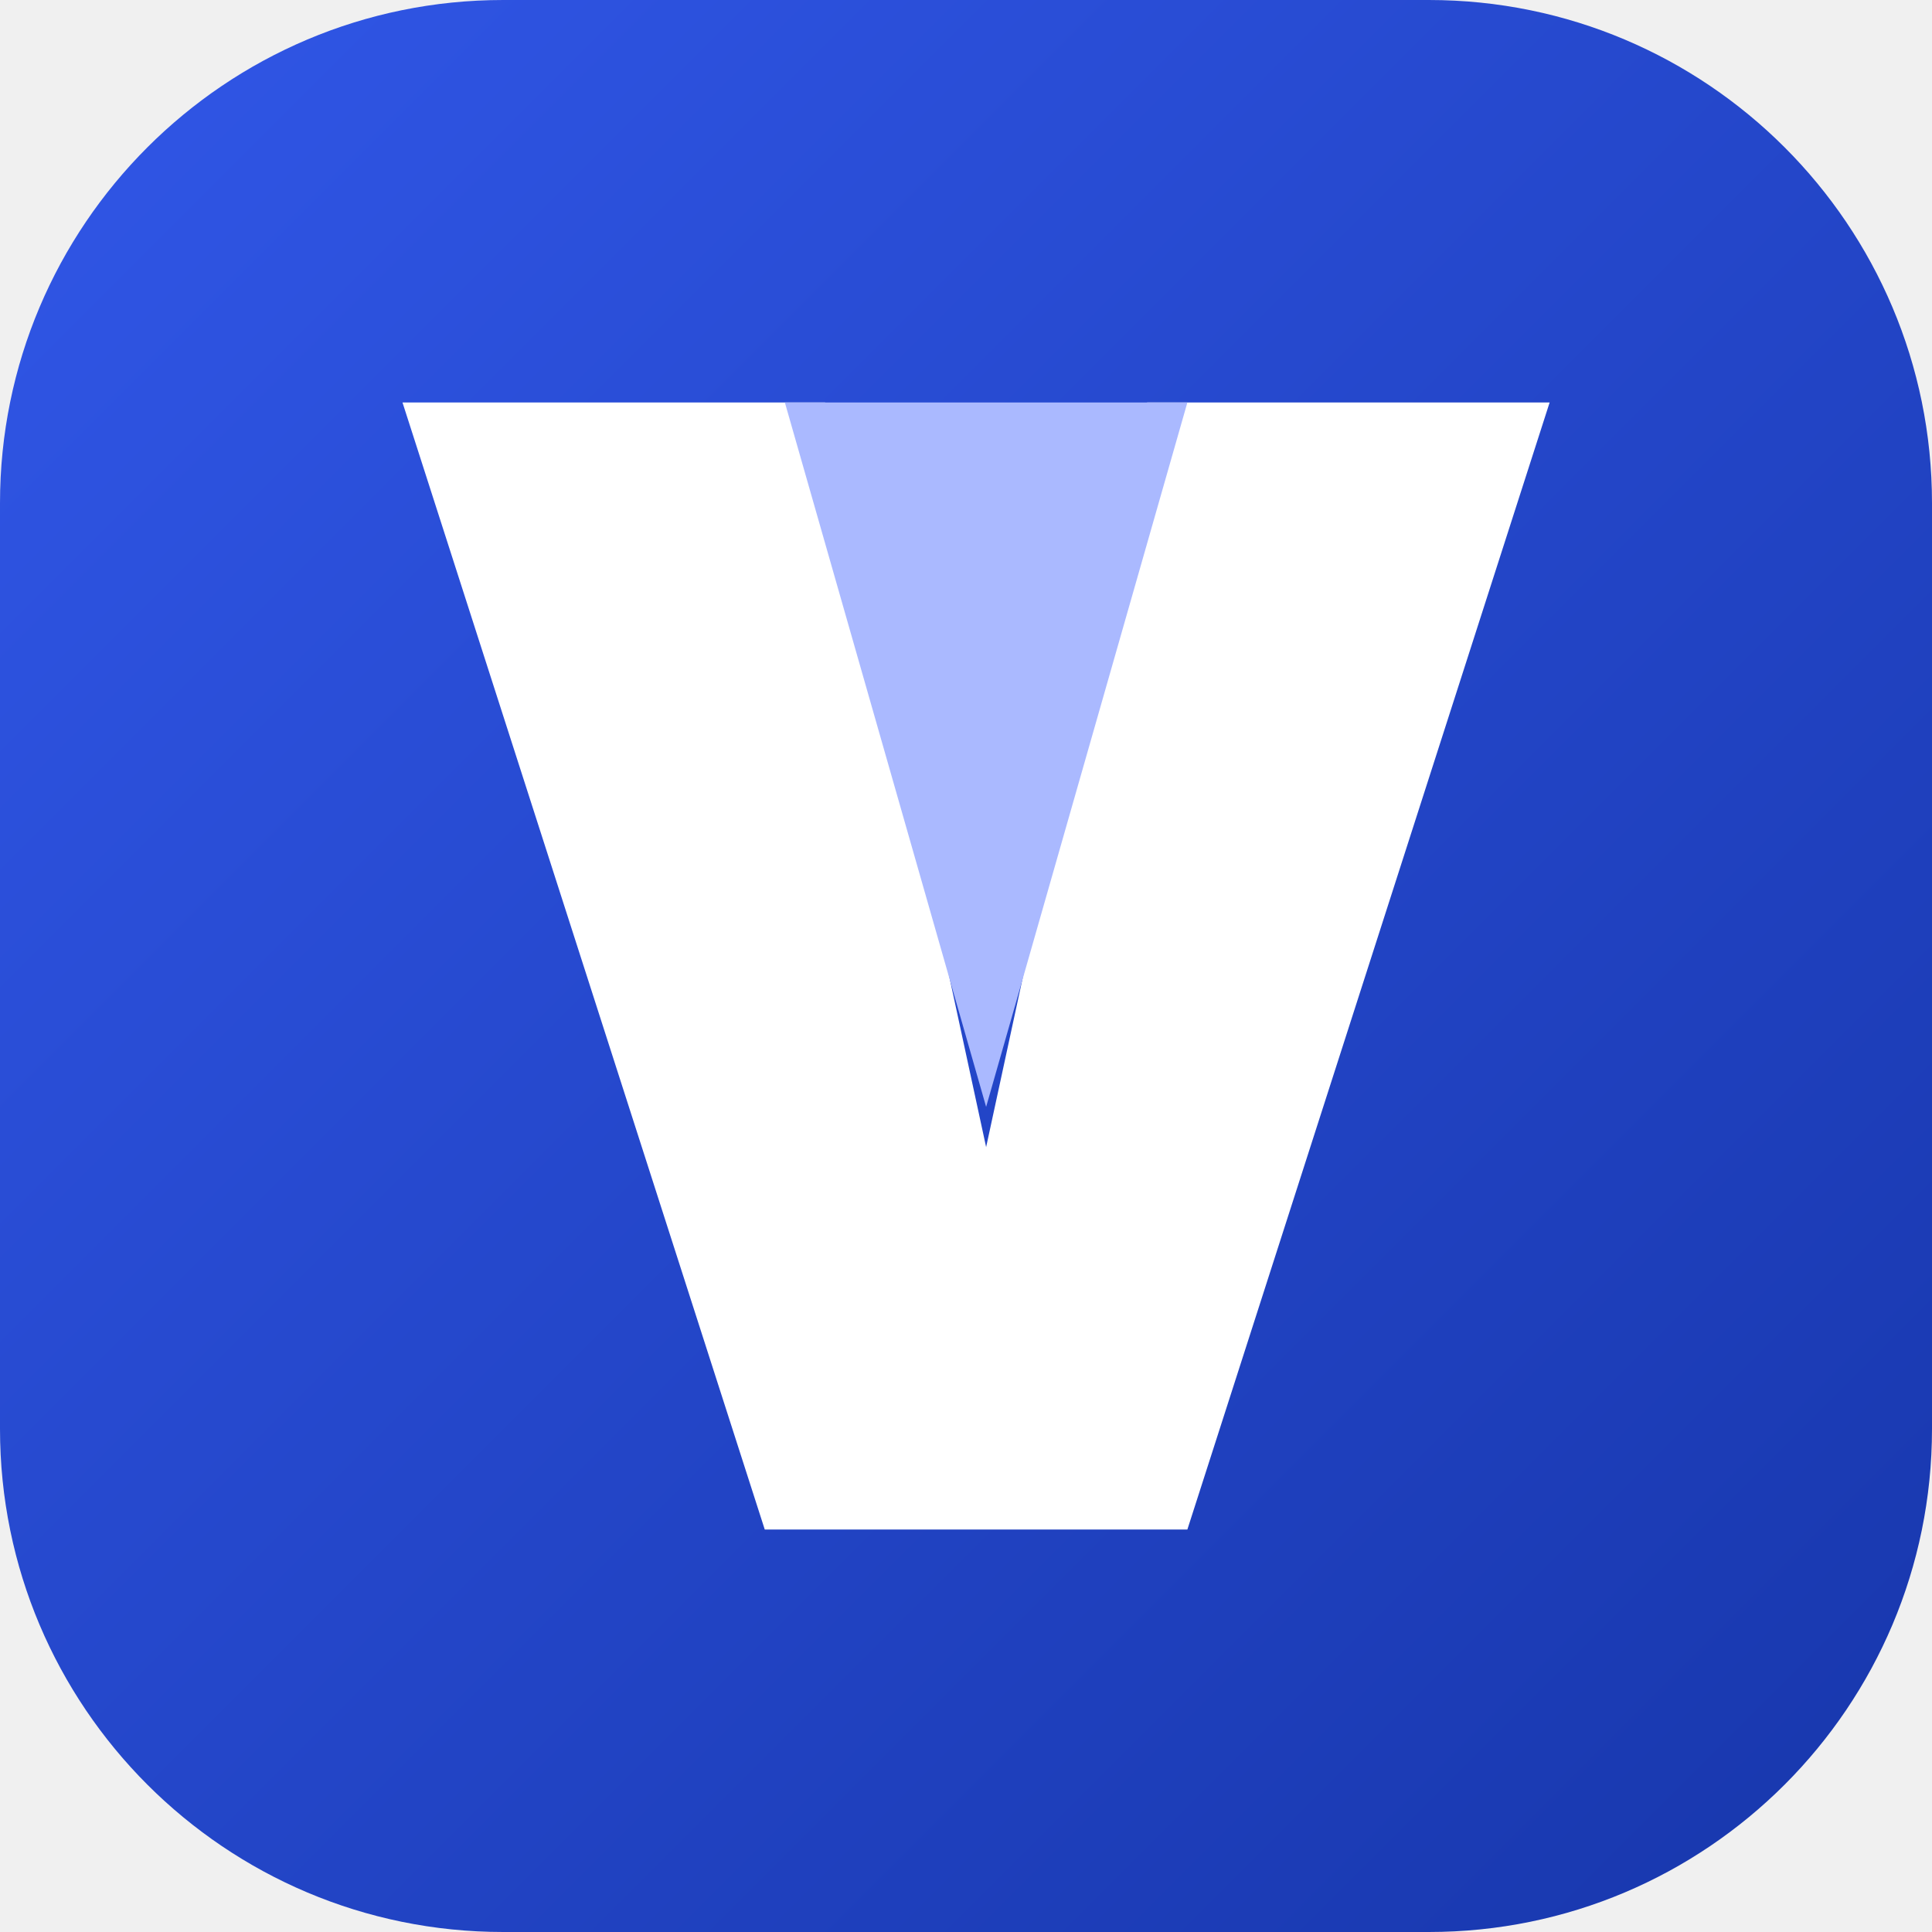
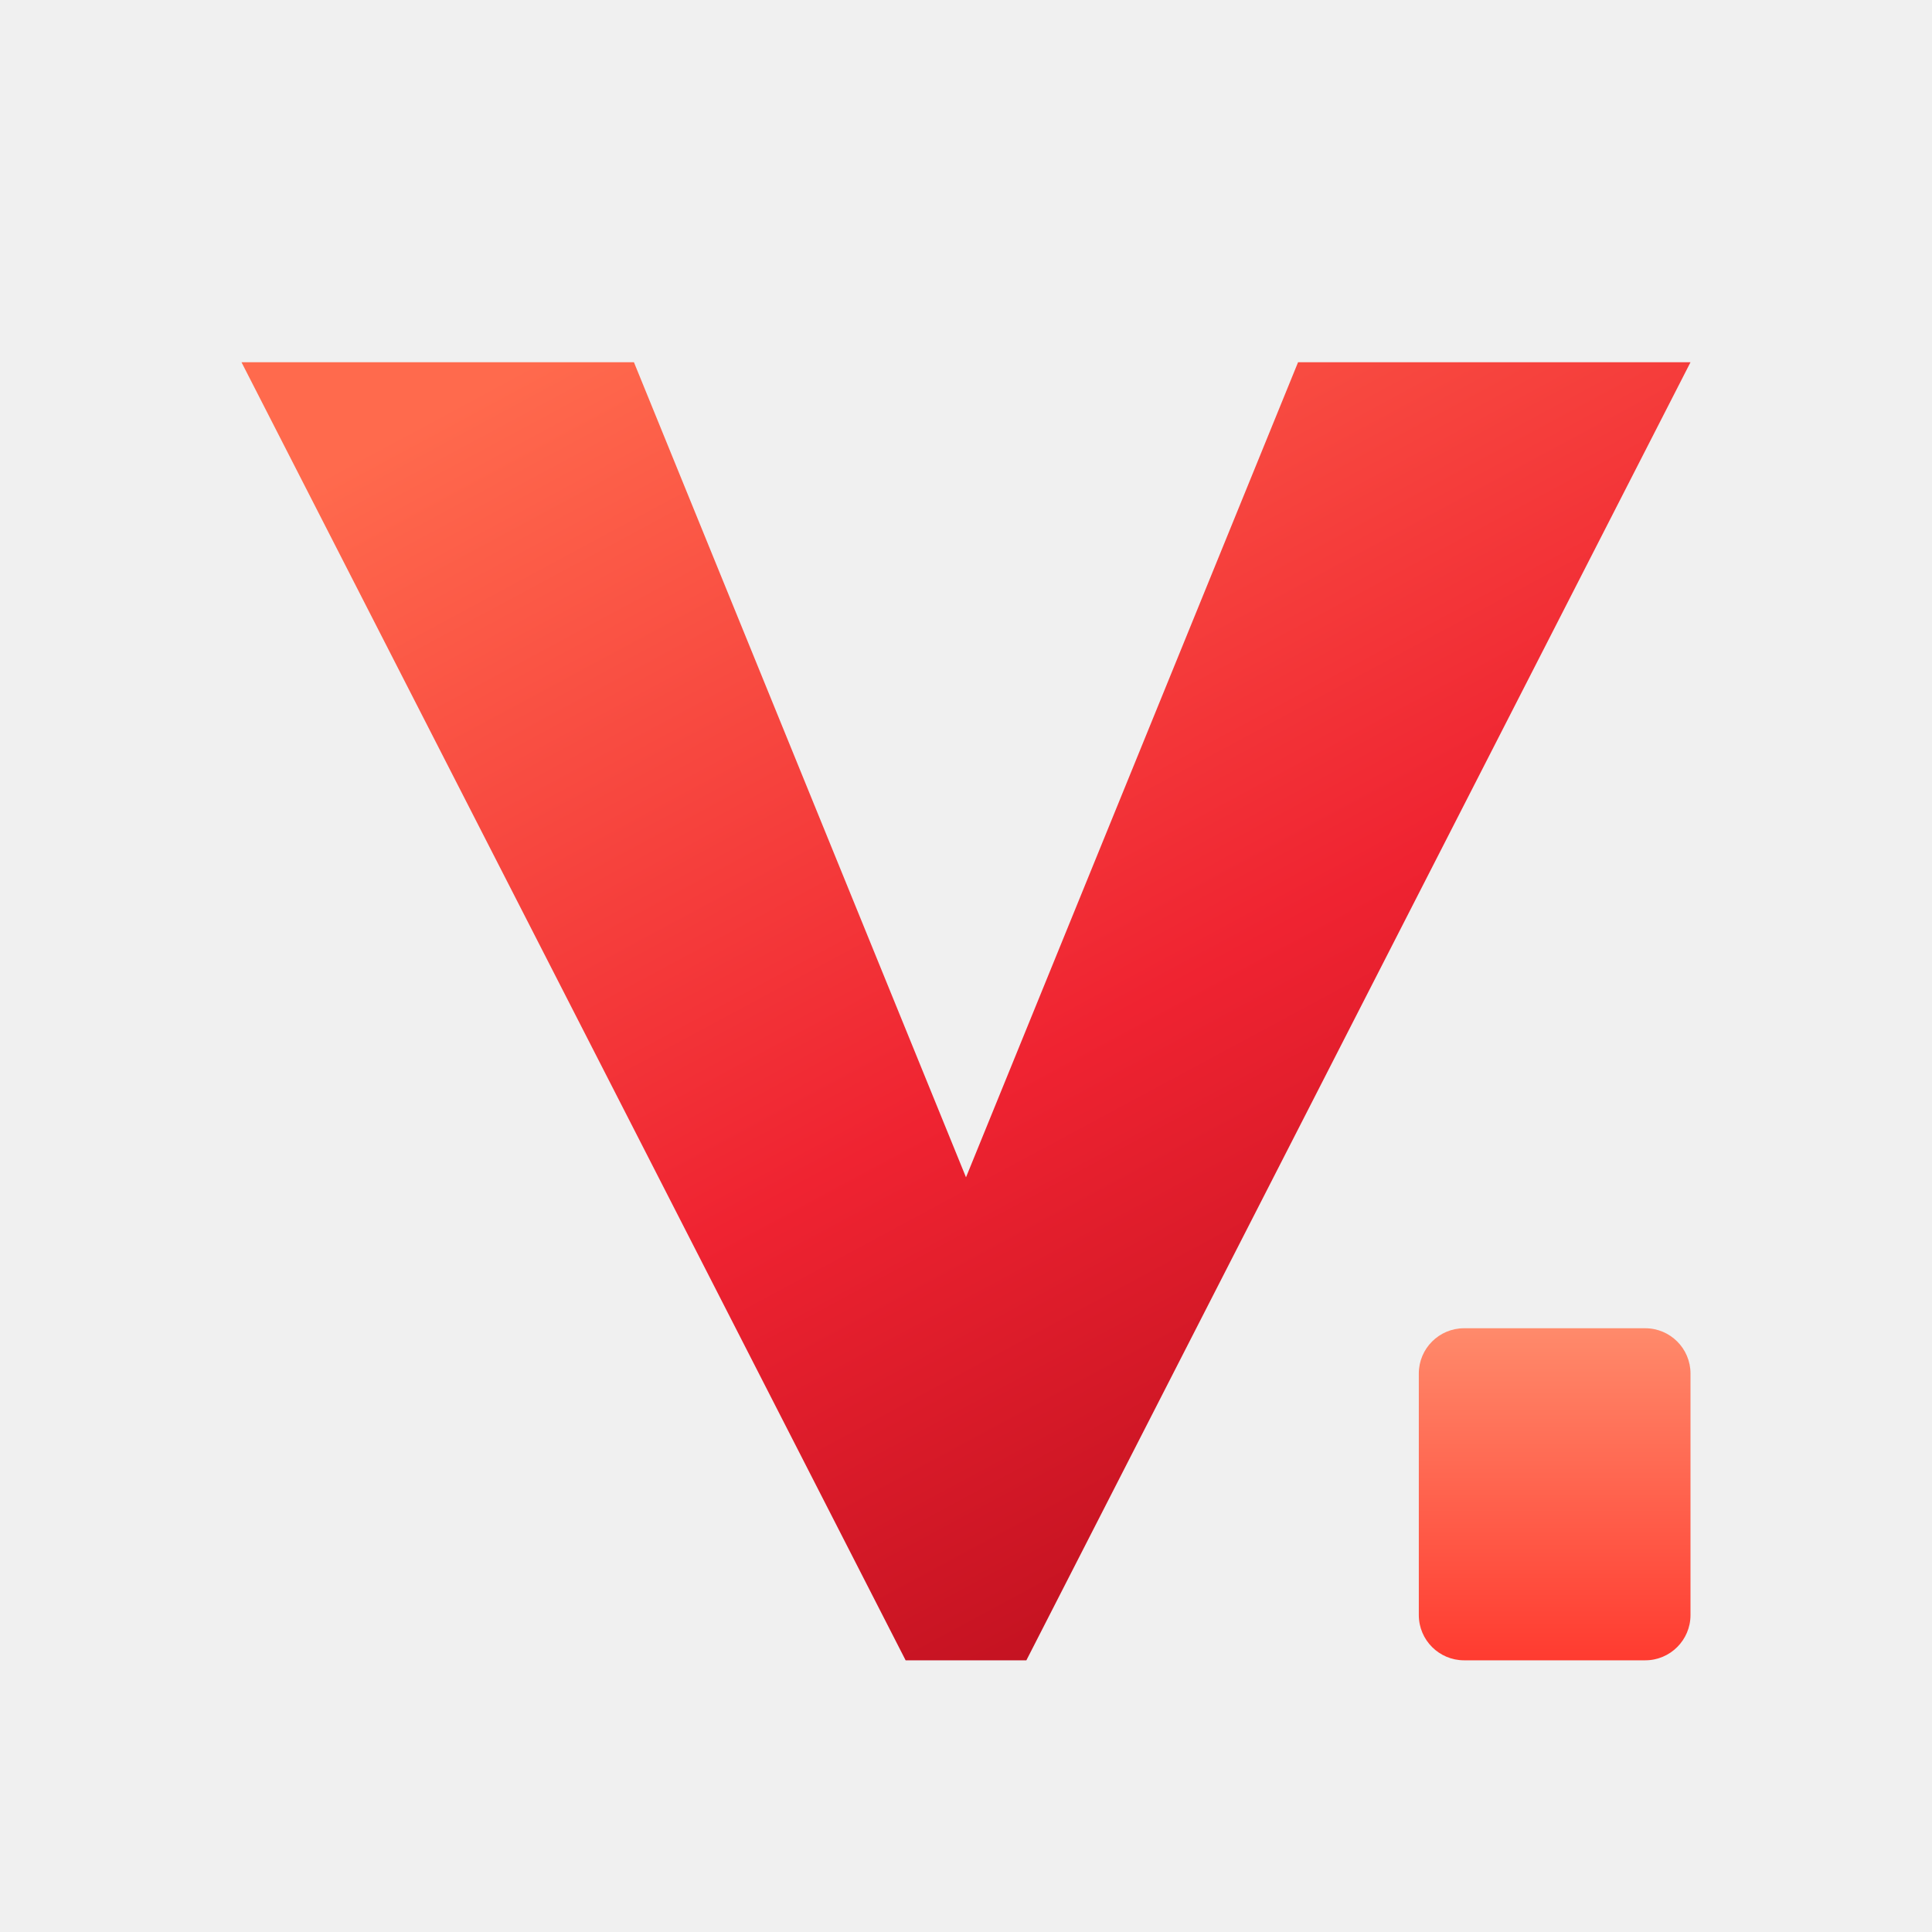
- <svg xmlns="http://www.w3.org/2000/svg" viewBox="0 0 96 96" role="img" aria-labelledby="title">
+ <svg xmlns="http://www.w3.org/2000/svg" viewBox="0 0 64 64" role="img" aria-label="VIPER">
  <defs>
-     <linearGradient id="g" x1="0" y1="0" x2="1" y2="1">
-       <stop stop-color="#3157e8" />
-       <stop offset="1" stop-color="#1736ab" />
+     <linearGradient id="r" x1="0.2" y1="0" x2="0.8" y2="1">
+       <stop stop-color="#ff6a4d" />
+       <stop offset="0.55" stop-color="#ef2331" />
+       <stop offset="1" stop-color="#b60d1c" />
+     </linearGradient>
+     <linearGradient id="c" x1="0" y1="0" x2="0" y2="1">
+       <stop stop-color="#ff8a6b" />
+       <stop offset="1" stop-color="#ff3b30" />
    </linearGradient>
  </defs>
-   <rect width="96" height="96" rx="25" fill="url(#g)" />
-   <path d="M20 20h21l8 37 8-37h20L59 76H38L20 20Z" fill="#fff" />
-   <path d="M39 20h20L49 55 39 20Z" fill="#aab9ff" />
+   <path d="M8 12 L21 12 L32 39 L43 12 L56 12 L34 55 L30 55 Z" fill="url(#r)" />
+   <rect x="47" y="44" width="9" height="11" rx="1.5" fill="url(#c)" />
</svg>
